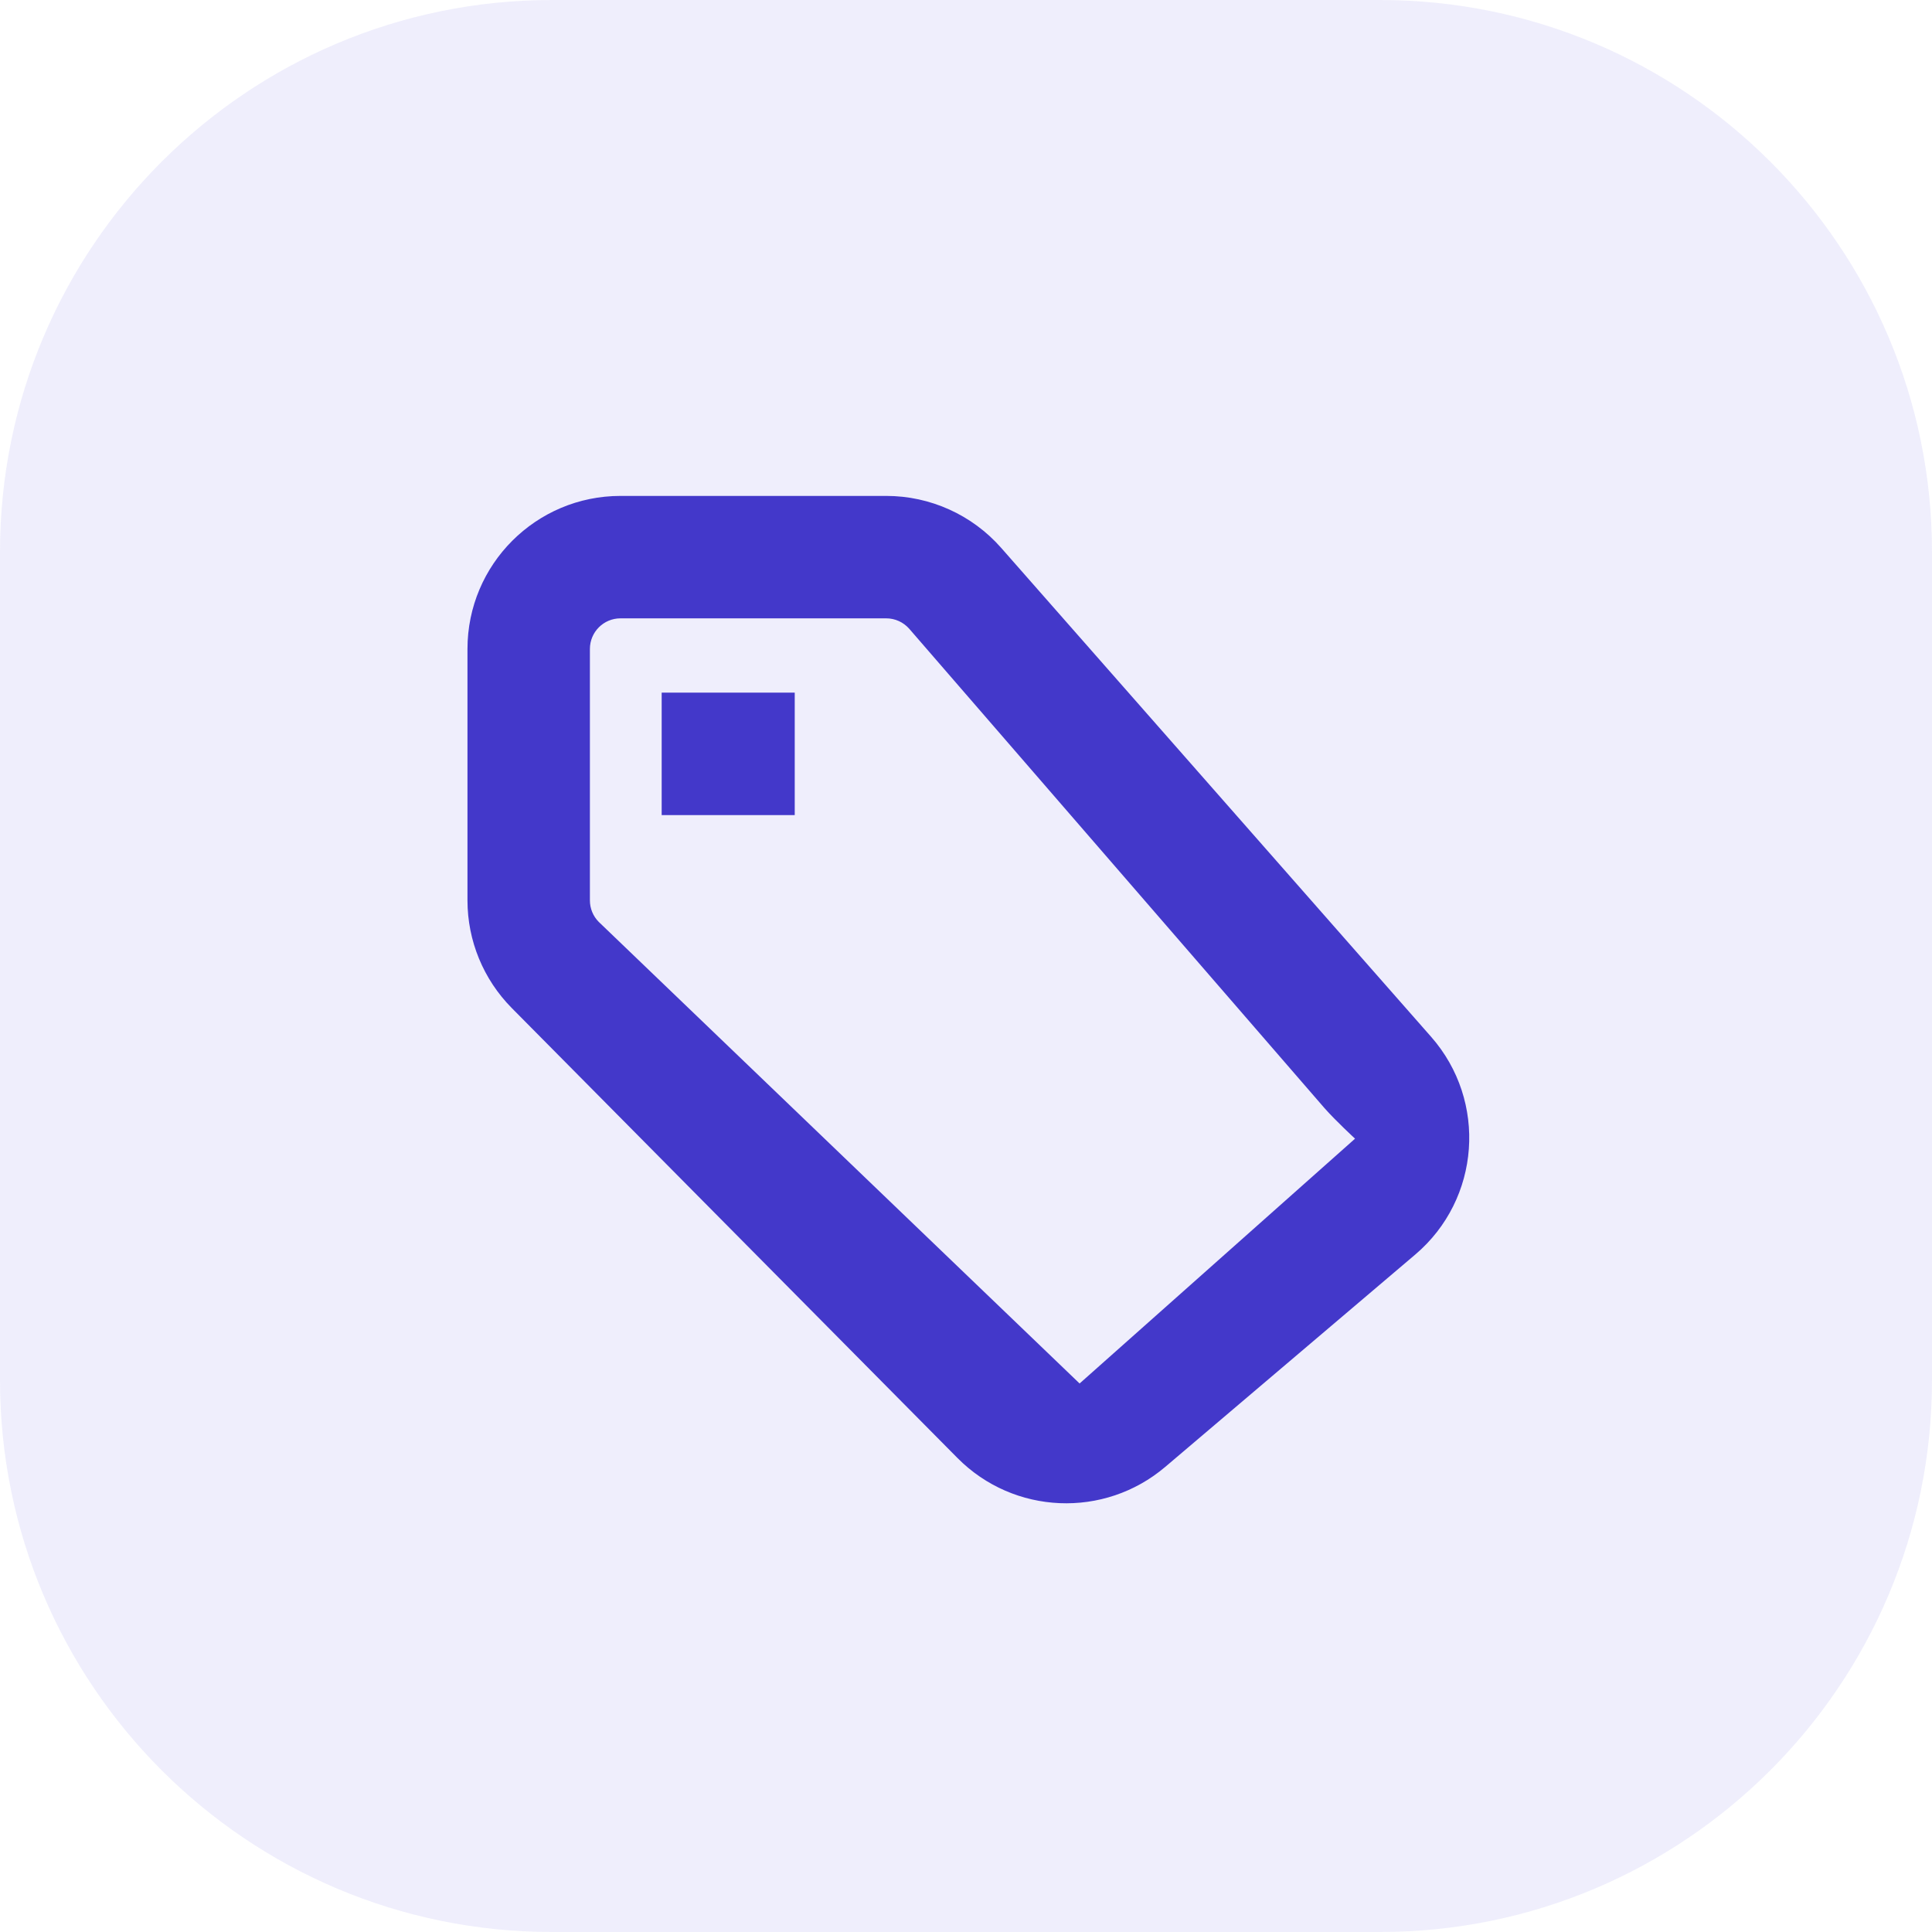
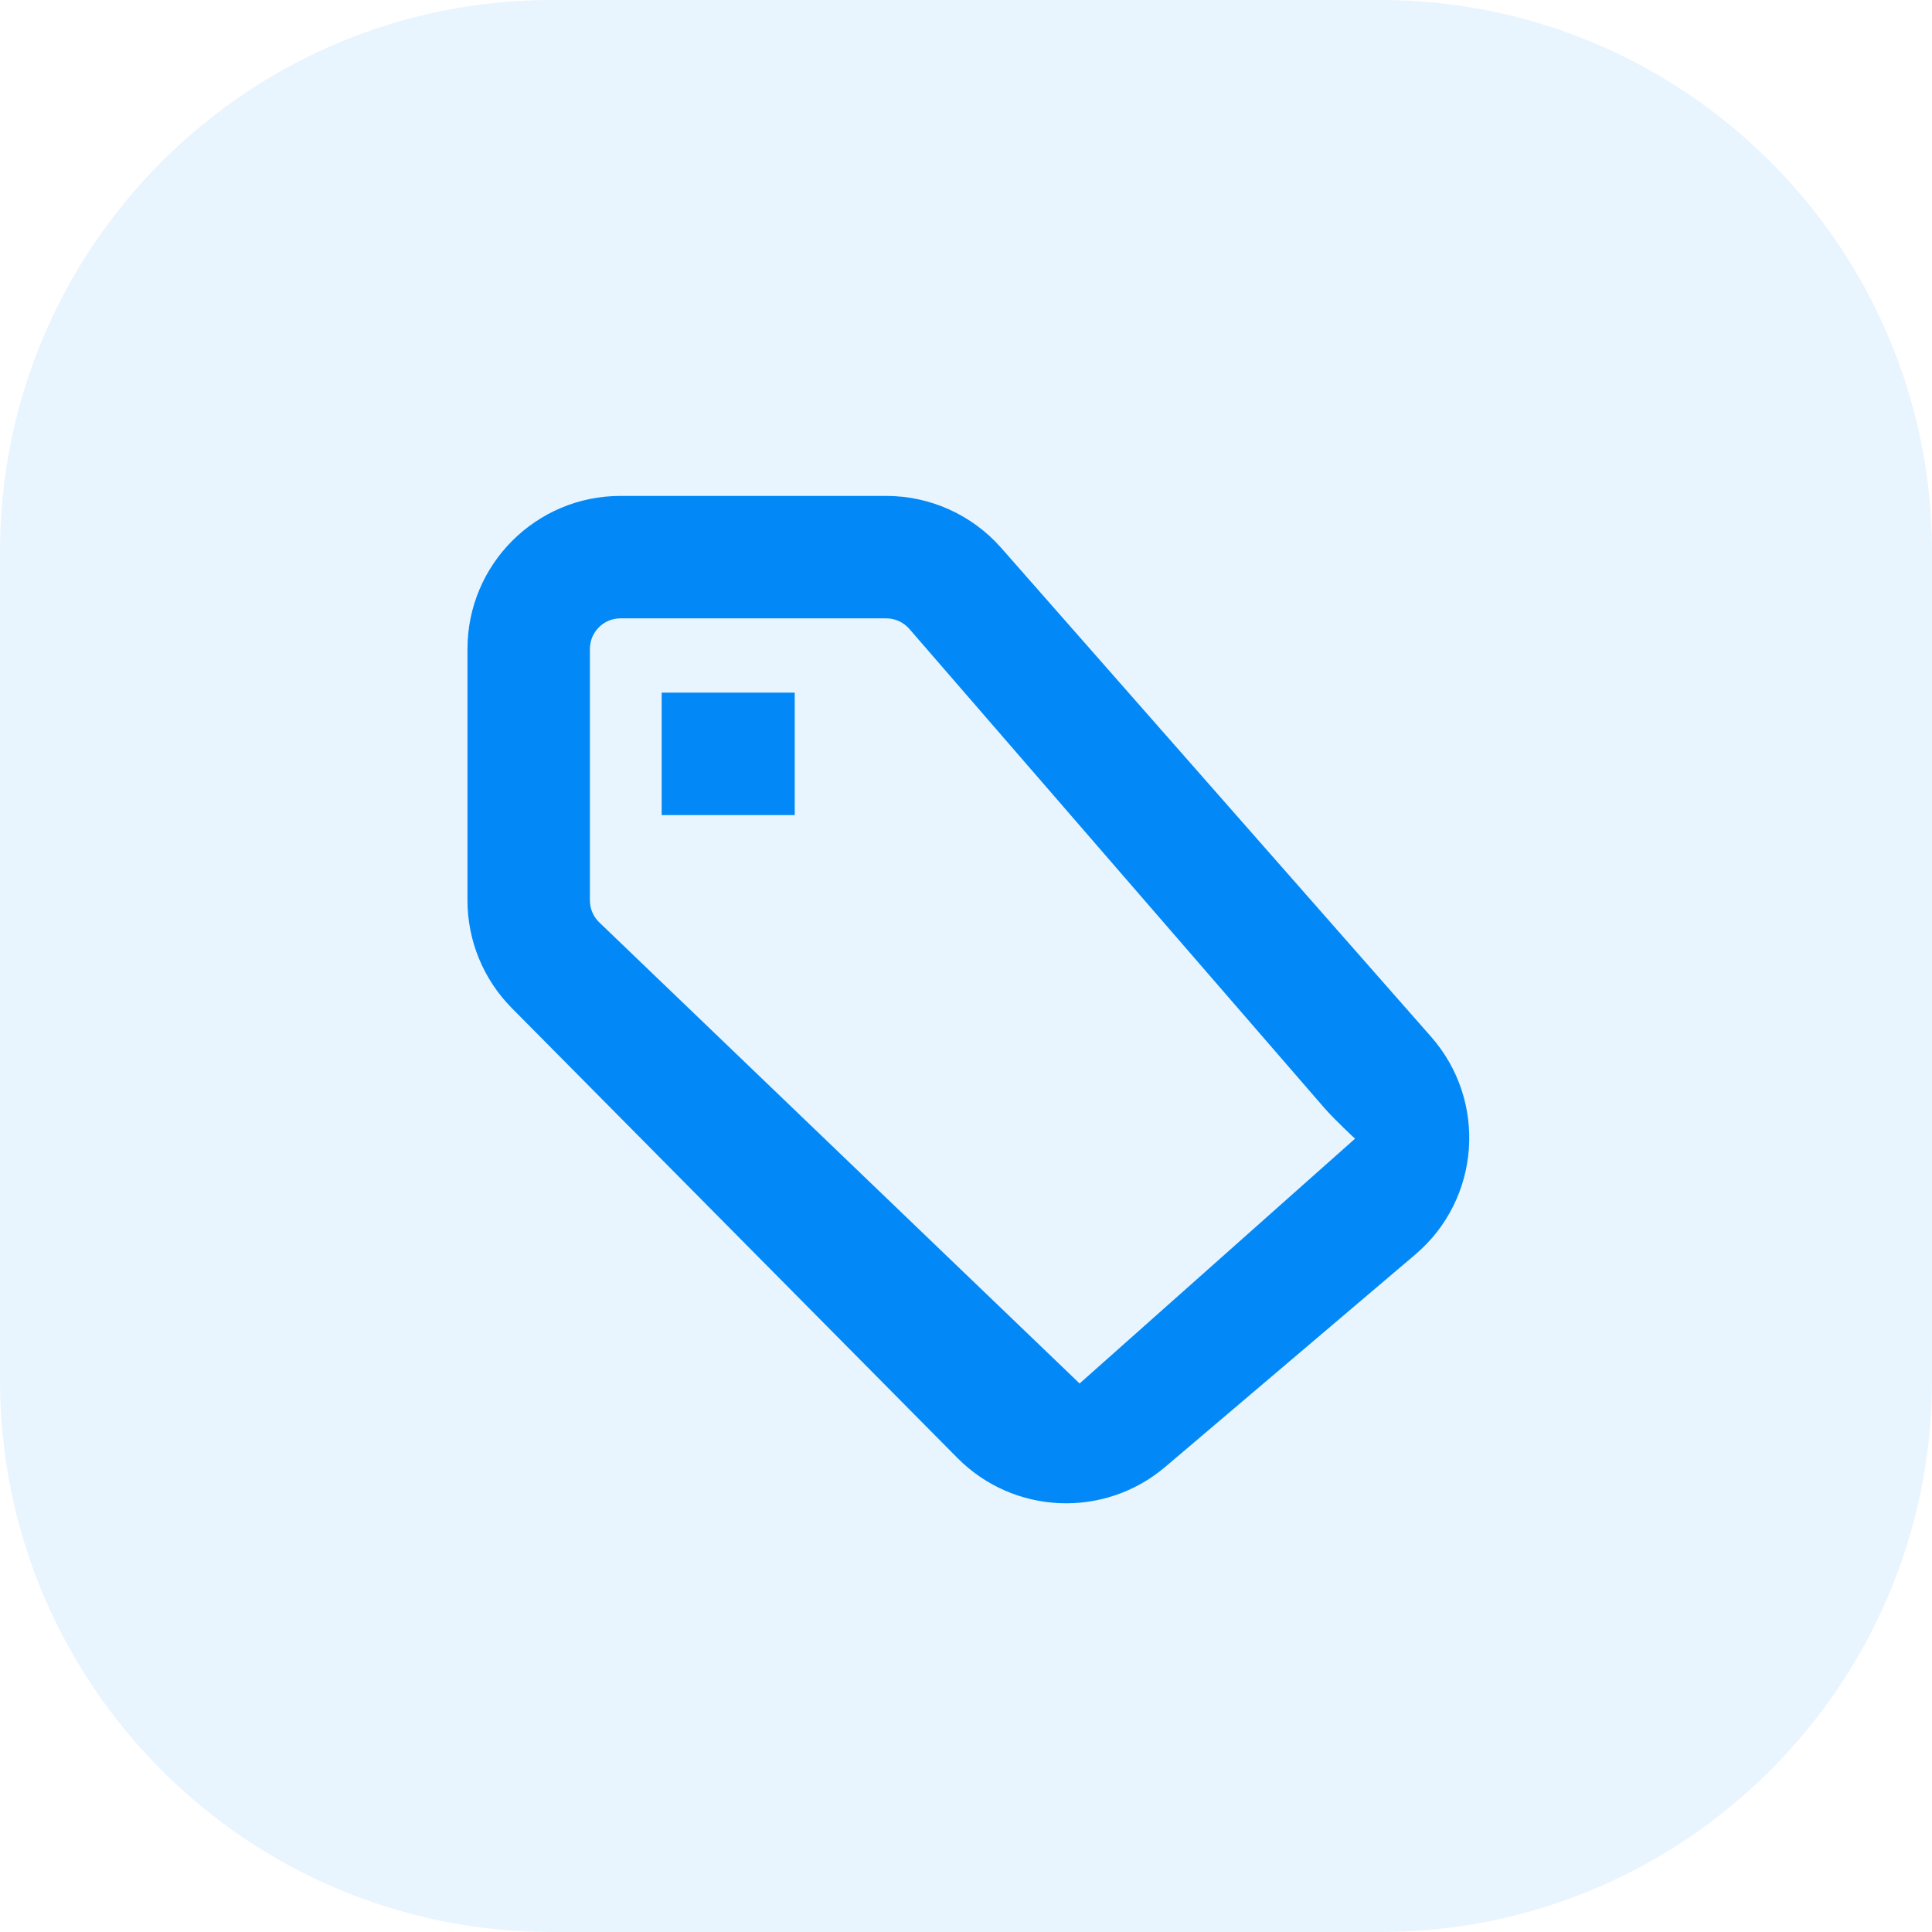
<svg xmlns="http://www.w3.org/2000/svg" width="54" height="54" viewBox="0 0 54 54" fill="none">
-   <path d="M38.571 0H15.429C6.908 0 0 6.908 0 15.429V38.571C0 47.092 6.908 54 15.429 54H38.571C47.092 54 54 47.092 54 38.571V15.429C54 6.908 47.092 0 38.571 0Z" fill="#4F46E5" fill-opacity="0.09" />
-   <path d="M24.771 13.861C26 13.861 27.171 14.39 27.983 15.313L40.001 28.98C41.579 30.776 41.38 33.516 39.558 35.064L32.569 41C30.865 42.447 28.334 42.339 26.761 40.751L14.304 28.175C13.511 27.374 13.066 26.293 13.066 25.166V18.139C13.066 15.776 14.981 13.861 17.343 13.861H24.771ZM22.213 19.36V22.782H18.494V19.36H22.213ZM16.488 25.166C16.488 25.391 16.576 25.607 16.735 25.767L30.175 38.669L37.874 31.826C37.874 31.826 37.334 31.329 37.018 30.97L25.413 17.574C25.25 17.389 25.017 17.283 24.771 17.283H17.343C16.87 17.283 16.488 17.666 16.488 18.139V25.166Z" fill="#4338CA" />
+   <path d="M38.571 0H15.429C6.908 0 0 6.908 0 15.429V38.571C0 47.092 6.908 54 15.429 54H38.571C47.092 54 54 47.092 54 38.571V15.429C54 6.908 47.092 0 38.571 0Z" fill="#0289F7" fill-opacity="0.09" />
+   <path d="M24.771 13.861C26 13.861 27.171 14.39 27.983 15.313L40.001 28.98C41.579 30.776 41.38 33.516 39.558 35.064L32.569 41C30.865 42.447 28.334 42.339 26.761 40.751L14.304 28.175C13.511 27.374 13.066 26.293 13.066 25.166V18.139C13.066 15.776 14.981 13.861 17.343 13.861H24.771ZM22.213 19.36V22.782H18.494V19.36H22.213ZM16.488 25.166C16.488 25.391 16.576 25.607 16.735 25.767L30.175 38.669L37.874 31.826C37.874 31.826 37.334 31.329 37.018 30.97L25.413 17.574C25.25 17.389 25.017 17.283 24.771 17.283H17.343C16.87 17.283 16.488 17.666 16.488 18.139V25.166Z" fill="#0289F7" />
</svg>
